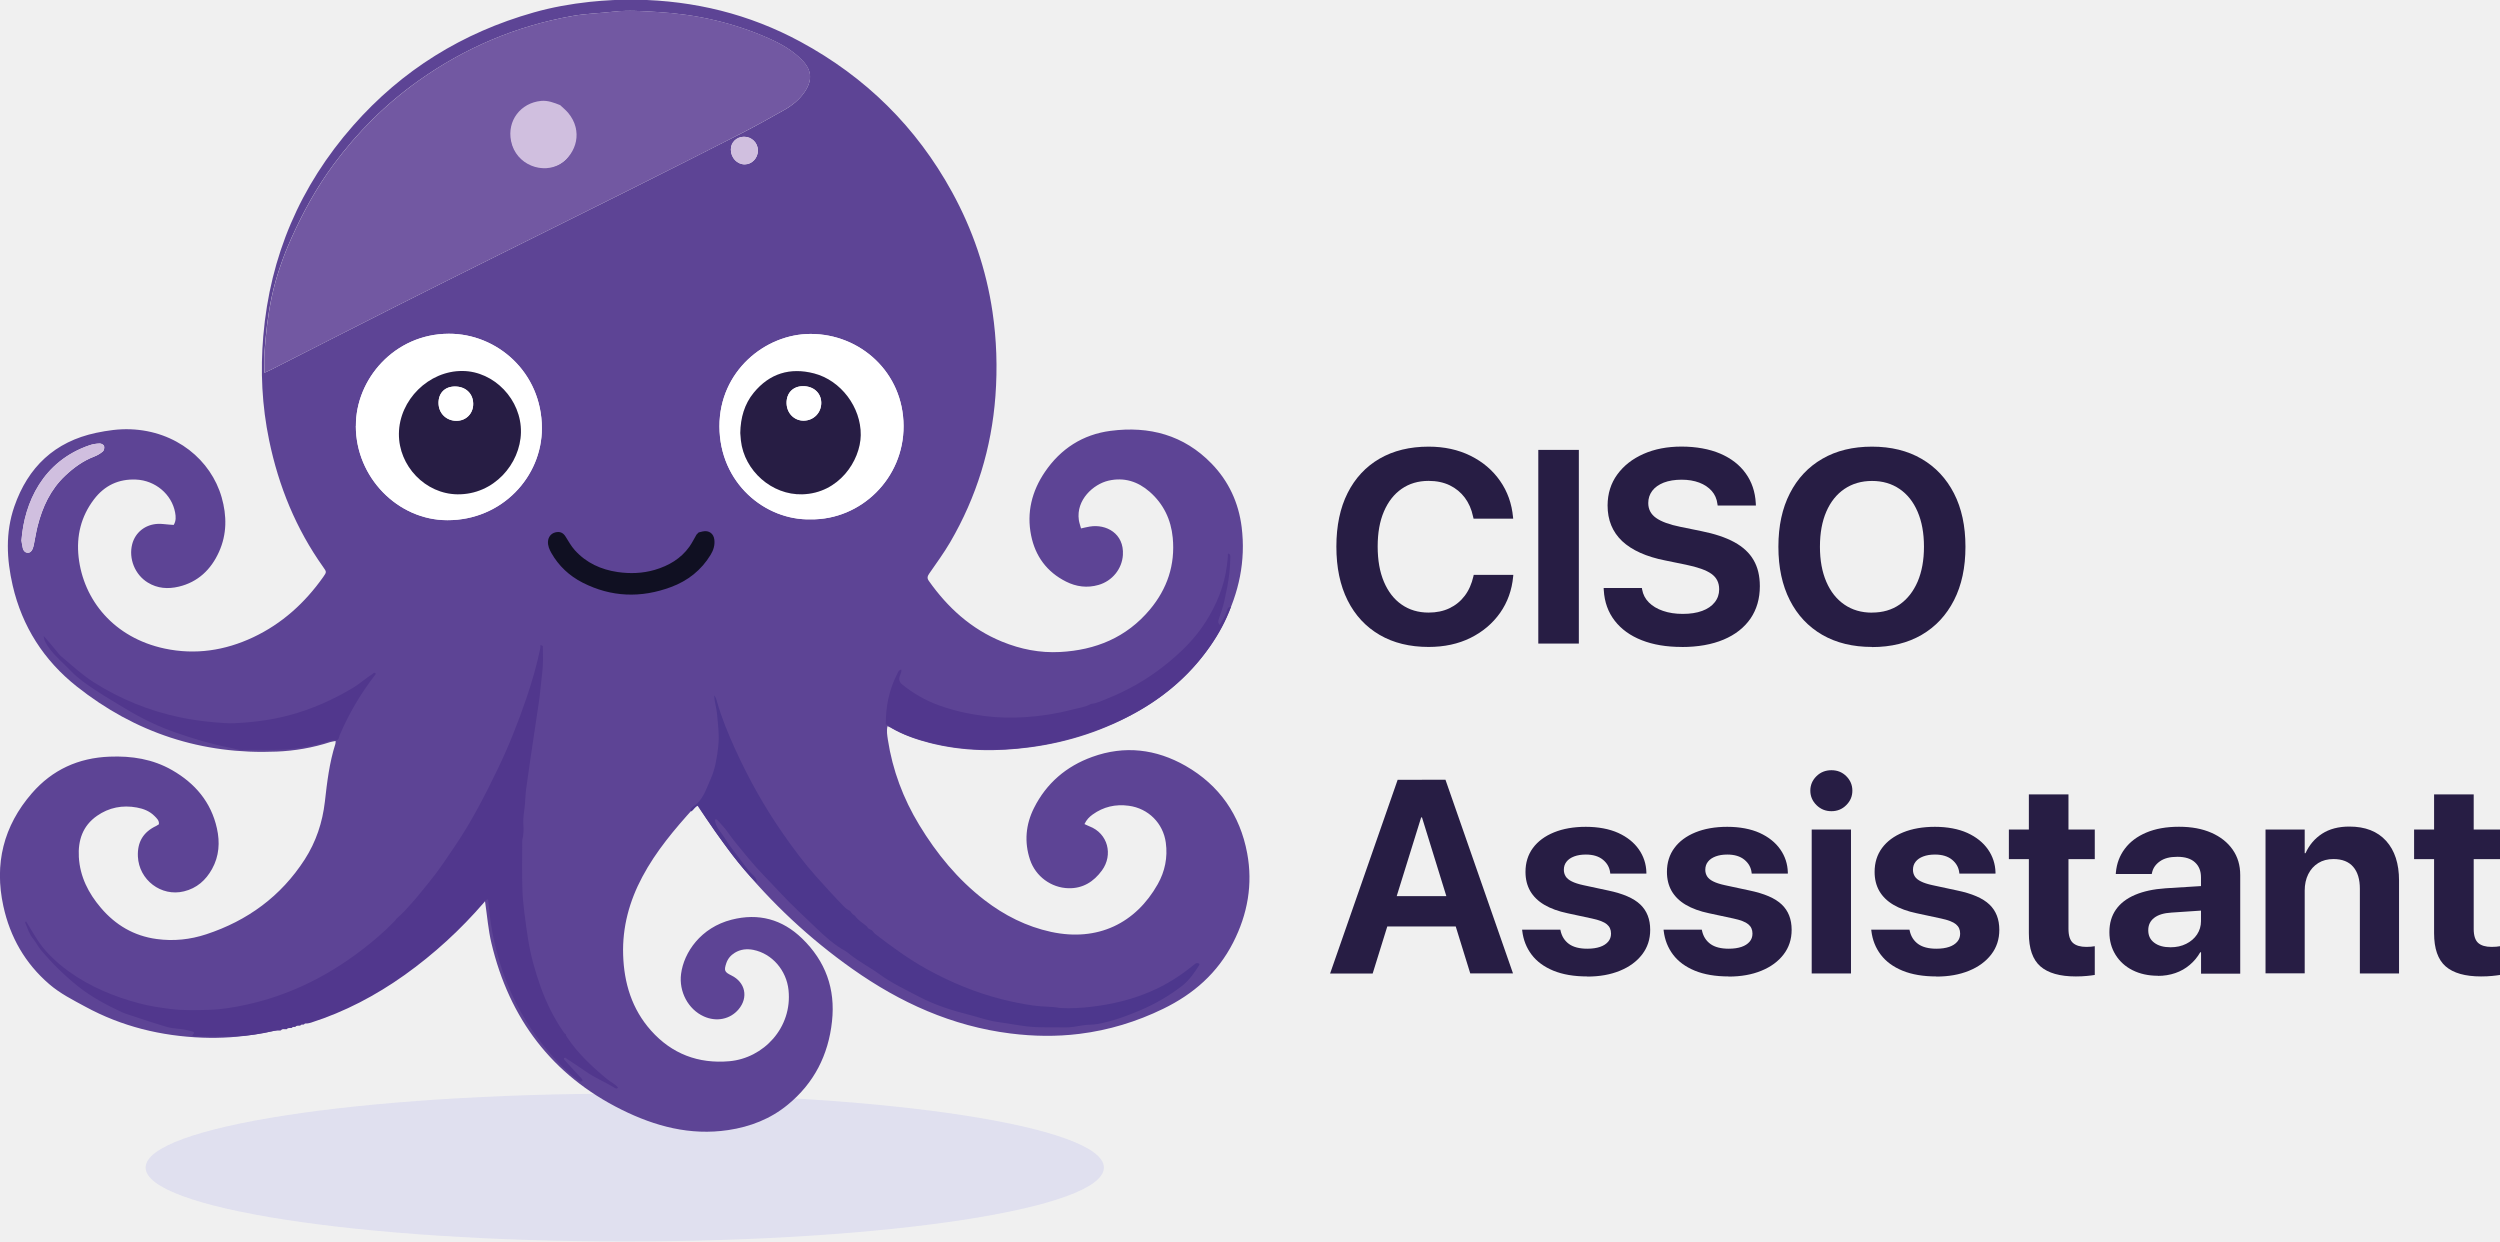
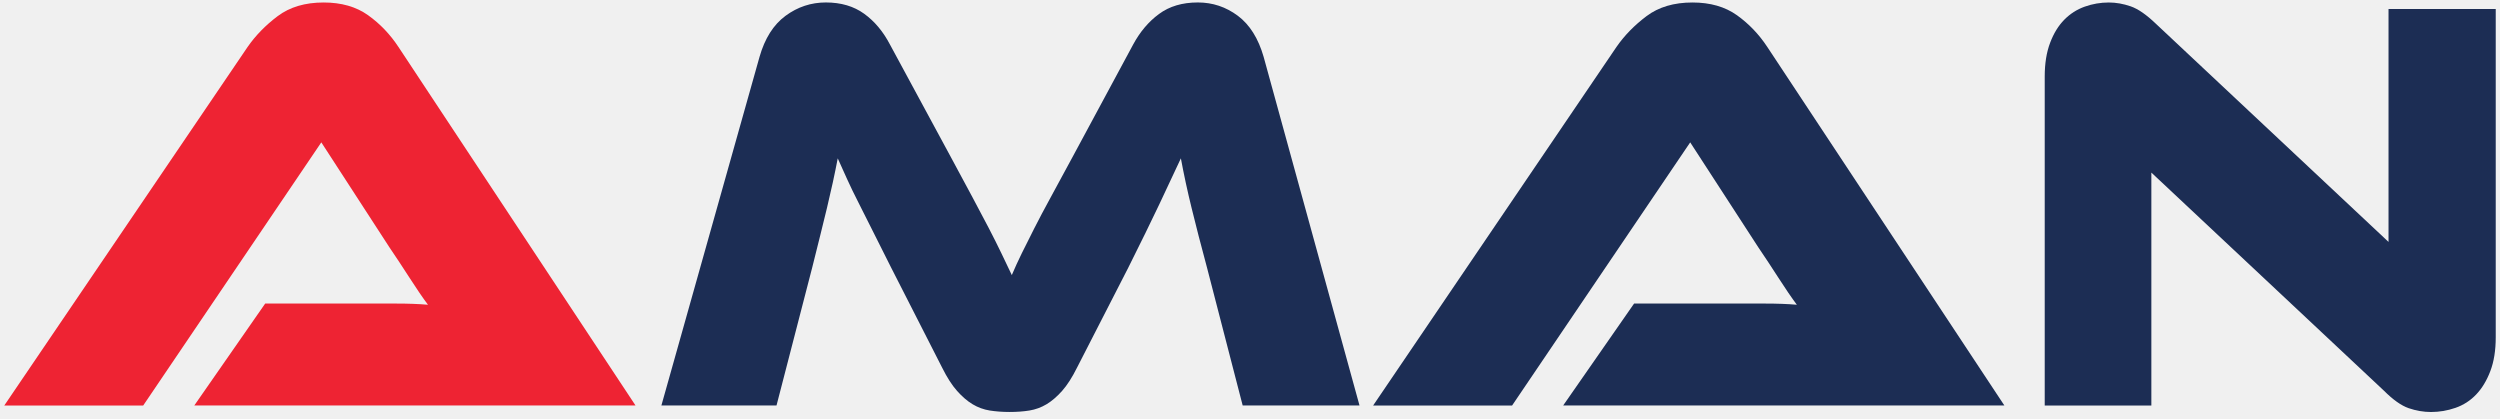
- <svg xmlns="http://www.w3.org/2000/svg" id="Calque_1" viewBox="0 0 400.15 198.71">
-   <defs>
-     <style>.cls-1{fill:#5d4495;}.cls-1,.cls-2,.cls-3,.cls-4,.cls-5,.cls-6,.cls-7,.cls-8,.cls-9{stroke-width:0px;}.cls-2{fill:#4d378d;}.cls-3{fill:#271d44;}.cls-4{fill:#51378d;}.cls-5{fill:#7258a2;}.cls-6{fill:#101022;}.cls-7{fill:#d0bfdf;}.cls-8{fill:#e0e0ef;}.cls-9{fill:#fff;}</style>
-   </defs>
-   <ellipse class="cls-8" cx="100" cy="186.88" rx="76.69" ry="11.83" />
-   <path class="cls-1" d="M77.54,143.78c-.55.17-.77.59-1.06.91-4.4,5.02-9.37,9.38-14.99,12.99-6.2,3.98-12.94,6.58-20.2,7.81-2.94.5-5.91.72-8.89.6-6.62-.26-12.91-1.78-18.76-4.97-1.99-1.08-4.01-2.09-5.75-3.59-3.87-3.33-6.27-7.54-7.35-12.48-1.48-6.77.01-12.84,4.57-18.09,3.27-3.76,7.45-5.66,12.44-5.85,3.53-.14,6.9.38,10,2.16,3.68,2.11,6.24,5.12,7.17,9.32.5,2.23.36,4.45-.78,6.5-1,1.8-2.44,3.08-4.49,3.58-3.65.9-7.21-1.83-7.38-5.58-.1-2.31.86-3.91,2.93-4.89.14-.07.27-.16.43-.26.08-.61-.34-.96-.69-1.32-.78-.79-1.78-1.18-2.84-1.37-2.29-.42-4.45-.01-6.37,1.33-2.3,1.6-3.06,3.93-2.91,6.6.18,3.13,1.53,5.79,3.53,8.13,2.35,2.76,5.29,4.5,8.93,4.99,2.71.37,5.36.09,7.94-.76,6.61-2.18,11.95-6.08,15.75-11.97,1.81-2.81,2.85-5.93,3.23-9.26.35-3.12.72-6.23,1.68-9.24.04-.11.02-.24.04-.47-.33.07-.61.1-.87.18-2.78.9-5.64,1.4-8.56,1.52-11.97.51-22.65-3.01-32-10.42-5.25-4.16-8.74-9.58-10.26-16.16-.97-4.22-1.18-8.47.26-12.64,2.19-6.32,6.46-10.39,13.1-11.8,1.81-.38,3.63-.64,5.48-.57,7.32.27,12.9,4.92,14.61,10.9.84,2.94.85,5.9-.43,8.73-1.27,2.82-3.36,4.83-6.44,5.56-1.71.41-3.41.3-4.96-.66-2.05-1.25-3.09-3.83-2.49-6.14.49-1.88,2.09-3.16,4.11-3.25.58-.03,1.16.07,1.73.11.25.02.51.04.8.06.4-.65.35-1.32.23-1.99-.54-2.92-3.18-5.14-6.26-5.27-2.79-.12-5.04.95-6.73,3.17-2.08,2.74-2.83,5.85-2.46,9.23.77,6.89,5.65,12.92,13.78,14.65,4.91,1.04,9.65.32,14.17-1.81,4.62-2.18,8.27-5.5,11.2-9.64.57-.81.55-.82,0-1.6-4.36-6.13-7.13-12.94-8.65-20.28-1.15-5.52-1.42-11.1-.94-16.7,1.09-12.79,5.9-24.02,14.37-33.66,7.84-8.92,17.52-14.9,28.93-18.13,2.92-.83,5.9-1.36,8.93-1.69,2.48-.26,4.96-.39,7.45-.35,9.3.15,18.09,2.29,26.3,6.73,10.44,5.65,18.55,13.64,24.26,24.05,3.3,6.01,5.48,12.41,6.48,19.19.66,4.46.8,8.95.47,13.45-.62,8.36-3.02,16.17-7.24,23.41-1.01,1.73-2.2,3.35-3.34,5-.28.41-.42.72-.08,1.2,3.03,4.29,6.78,7.7,11.71,9.72,2.98,1.22,6.07,1.83,9.28,1.66,5.7-.3,10.64-2.32,14.38-6.78,2.79-3.33,4.08-7.17,3.67-11.51-.28-2.92-1.48-5.42-3.7-7.36-1.88-1.64-4.07-2.35-6.57-1.78-2.45.56-5.23,3.1-4.76,6.31.06.43.22.85.35,1.34.54-.12.97-.23,1.41-.3,2.59-.43,5.51,1.09,5.29,4.56-.14,2.19-1.67,4.15-3.92,4.79-1.78.51-3.53.29-5.18-.54-3.07-1.54-4.92-4.07-5.59-7.39-.74-3.67.12-7.08,2.2-10.15,2.53-3.73,6.07-6.01,10.53-6.59,6.17-.8,11.71.66,16.15,5.24,2.74,2.82,4.33,6.25,4.82,10.17.67,5.4-.43,10.5-2.85,15.31-3.08,6.14-7.77,10.77-13.7,14.16-5.37,3.06-11.15,4.95-17.27,5.77-5.43.73-10.84.67-16.18-.71-2.17-.56-4.26-1.31-6.2-2.44-.13-.08-.28-.13-.49-.23-.17.77-.04,1.47.06,2.15.75,4.89,2.46,9.44,5.02,13.66,2.79,4.6,6.16,8.72,10.44,12.02,3.19,2.46,6.72,4.24,10.67,5.1,7.49,1.61,13.55-1.4,17.07-7.64,1.15-2.04,1.61-4.28,1.29-6.64-.42-3.11-2.79-5.49-5.93-5.91-2.12-.29-4.05.16-5.78,1.4-.53.38-.98.83-1.31,1.53.29.13.53.26.79.36,2.97,1.13,3.83,4.56,2.01,7.06-1.32,1.81-3.06,2.9-5.34,2.85-2.79-.06-5.28-1.9-6.17-4.55-.95-2.83-.7-5.64.63-8.29,1.99-3.97,5.17-6.68,9.32-8.18,5.19-1.88,10.22-1.26,14.94,1.43,5.42,3.1,8.72,7.87,9.86,13.97.93,4.97.08,9.77-2.24,14.31-2.49,4.88-6.33,8.24-11.2,10.61-4.26,2.07-8.72,3.43-13.4,4.01-3.67.46-7.36.4-11.03-.06-9.37-1.17-17.67-4.93-25.31-10.33-6.87-4.85-12.94-10.54-18.26-17.03-2.19-2.67-4.06-5.6-6.07-8.41-.16-.23-.31-.47-.5-.75-.21.15-.39.23-.51.37-3.11,3.43-6.1,6.96-8.29,11.08-2.08,3.9-3.21,8.05-3.07,12.48.14,4.52,1.4,8.69,4.47,12.13,3.33,3.73,7.57,5.33,12.52,4.9,5.46-.48,10.12-5.35,9.48-11.4-.33-3.15-2.62-5.81-5.61-6.42-1.05-.21-2.06-.11-2.99.46-.66.4-1.13.97-1.37,1.7-.38,1.15-.27,1.39.83,1.93,2.23,1.09,2.75,3.52,1.15,5.42-1.34,1.6-3.54,2.05-5.56,1.14-2.53-1.14-4.01-3.99-3.65-6.79.44-3.46,3.17-7.45,8.11-8.7,4.29-1.09,8.08-.07,11.26,3.01,3.75,3.63,5.36,8.06,4.79,13.27-.58,5.4-2.88,9.9-7.09,13.35-2.76,2.27-5.99,3.52-9.52,4.05-6.07.91-11.7-.6-17.06-3.26-11.17-5.55-17.97-14.6-20.84-26.65-.51-2.13-.68-4.34-1-6.51-.03-.21-.07-.42-.11-.69ZM42.33,59.66c.45-.21.77-.34,1.08-.5,6.58-3.34,13.14-6.7,19.73-10.02,5.52-2.78,11.05-5.54,16.58-8.29,6.98-3.48,13.97-6.93,20.94-10.42,5.99-3,11.97-6.01,17.93-9.05,2.33-1.19,4.62-2.47,6.9-3.76,1.33-.75,2.52-1.71,3.37-3.02,1.21-1.85,1.04-3.41-.5-4.99-1.54-1.58-3.43-2.63-5.42-3.51-5.63-2.48-11.54-3.81-17.66-4.17-2.35-.14-4.71-.33-7.07-.06-2.21.26-4.46.3-6.65.7-8.95,1.61-17.14,5.07-24.57,10.35-5.27,3.74-9.78,8.24-13.62,13.44-2.71,3.66-4.88,7.63-6.74,11.77-1.35,3.01-2.44,6.13-3.14,9.37-.64,2.95-.95,5.94-1.17,8.94-.07,1.02-.01,2.04-.01,3.23ZM56.96,68.19c0,8.17,6.68,15.06,14.64,15.07,8.74.02,15.16-6.95,15.14-14.75-.03-8.97-7.22-15.12-14.89-15.09-8.71.02-14.93,7.29-14.88,14.77ZM129.74,83.13c8.08.1,14.93-6.57,14.89-14.95-.03-8.56-6.92-14.72-14.86-14.73-7.28-.01-14.63,5.97-14.61,14.8.02,9.07,7.3,15.04,14.59,14.88ZM3.43,86.48c.05.28.11.79.23,1.29.09.36.32.66.72.7.46.05.71-.27.86-.65.1-.24.15-.49.2-.75.2-.95.34-1.91.58-2.85.78-3.06,2.06-5.85,4.4-8.06,1.38-1.3,2.88-2.4,4.66-3.08.5-.19.99-.48,1.4-.83.18-.16.26-.61.18-.86-.06-.2-.45-.41-.68-.4-.54.02-1.1.09-1.61.27-7.52,2.56-10.47,9.19-10.93,15.23ZM119.08,21.89c-1.2.01-2.12.91-2.1,2.07.02,1.31,1.01,2.35,2.22,2.35,1.15,0,2.12-1.01,2.11-2.22,0-1.23-1-2.21-2.23-2.2Z" />
-   <path class="cls-5" d="M42.33,59.66c0-1.18-.06-2.21.01-3.23.22-3,.53-5.99,1.17-8.94.7-3.24,1.78-6.35,3.14-9.37,1.86-4.14,4.03-8.11,6.74-11.77,3.84-5.19,8.35-9.69,13.62-13.44,7.42-5.28,15.61-8.74,24.57-10.35,2.19-.39,4.43-.44,6.65-.7,2.36-.27,4.72-.08,7.07.06,6.12.36,12.03,1.69,17.66,4.17,1.99.88,3.88,1.93,5.42,3.51,1.54,1.58,1.7,3.14.5,4.99-.85,1.3-2.03,2.26-3.37,3.02-2.28,1.29-4.57,2.56-6.9,3.76-5.96,3.05-11.94,6.06-17.93,9.05-6.97,3.49-13.96,6.94-20.94,10.42-5.53,2.76-11.06,5.51-16.58,8.29-6.58,3.32-13.15,6.68-19.73,10.02-.31.16-.62.29-1.08.5ZM89.41,17.21l.03.03c-.23-.17-.43-.41-.68-.51-1.51-.57-3.87-.44-5.34,1.02-1.65,1.64-2.11,4.43-.94,6.35,1.3,2.14,3.49,3.07,6,2.53,1.95-.42,2.89-1.86,3.44-3.59.64-2.03-.02-3.75-1.44-5.22-.27-.28-.71-.41-1.07-.61Z" />
-   <path class="cls-9" d="M56.96,68.19c-.05-7.48,6.17-14.75,14.88-14.77,7.67-.02,14.86,6.13,14.89,15.09.02,7.8-6.4,14.77-15.14,14.75-7.96-.01-14.65-6.9-14.64-15.07ZM63.85,69.42c-.05,5.18,4.25,9.63,9.37,9.7,5.83.07,10.06-4.88,10.16-9.91.1-5.22-4.28-9.78-9.36-9.83-5.38-.05-10.11,4.63-10.17,10.04Z" />
-   <path class="cls-9" d="M129.74,83.13c-7.29.16-14.57-5.81-14.59-14.88-.02-8.83,7.34-14.82,14.61-14.8,7.95.02,14.83,6.17,14.86,14.73.03,8.38-6.81,15.05-14.89,14.95ZM118.49,69.31c.03.37.05.79.1,1.21.55,4.84,4.96,8.73,9.81,8.6,5.87-.16,9.31-5.37,9.37-9.47.06-4.44-3.16-8.75-7.47-9.88-3.85-1-7.12.01-9.65,3.08-1.51,1.83-2.12,4.04-2.16,6.46Z" />
-   <path class="cls-7" d="M3.43,86.48c.46-6.04,3.41-12.67,10.93-15.23.51-.17,1.07-.25,1.61-.27.23,0,.62.21.68.4.08.25,0,.7-.18.86-.41.35-.9.64-1.4.83-1.79.69-3.29,1.78-4.66,3.08-2.34,2.21-3.62,5-4.4,8.06-.24.94-.38,1.9-.58,2.85-.05.25-.11.51-.2.75-.15.38-.4.69-.86.65-.4-.04-.63-.34-.72-.7-.12-.5-.18-1.01-.23-1.29Z" />
-   <path class="cls-7" d="M119.08,21.89c1.24-.01,2.23.97,2.23,2.2,0,1.2-.96,2.22-2.11,2.22-1.22,0-2.2-1.04-2.22-2.35-.02-1.16.9-2.06,2.1-2.07Z" />
-   <path class="cls-3" d="M63.85,69.42c.05-5.41,4.78-10.08,10.17-10.04,5.08.04,9.46,4.6,9.36,9.83-.1,5.03-4.32,9.98-10.16,9.91-5.12-.06-9.42-4.52-9.37-9.7ZM75.74,64.62c-.02-1.65-1.24-2.78-2.97-2.75-1.58.02-2.59,1.06-2.58,2.64.01,1.64,1.25,2.86,2.9,2.85,1.53-.01,2.67-1.19,2.65-2.73Z" />
-   <path class="cls-3" d="M118.49,69.31c.04-2.41.65-4.62,2.16-6.46,2.53-3.07,5.8-4.08,9.65-3.08,4.31,1.12,7.53,5.43,7.47,9.88-.06,4.1-3.5,9.32-9.37,9.47-4.85.13-9.26-3.76-9.81-8.6-.05-.42-.07-.84-.1-1.21ZM128.5,61.81c-1.59.02-2.64,1.12-2.6,2.74.04,1.59,1.23,2.8,2.75,2.78,1.59-.02,2.81-1.27,2.8-2.86-.01-1.57-1.24-2.68-2.95-2.66Z" />
-   <path class="cls-7" d="M89.64,16.81c.43.41.91.79,1.29,1.24,2.43,2.91,1.34,6.54-1.24,8.17-2.7,1.7-7.09.28-7.89-3.65-.66-3.24,1.52-6.1,4.81-6.42,1.09-.1,2.08.29,3.06.68,0,0-.03-.03-.03-.03Z" />
-   <path class="cls-9" d="M75.74,64.62c.02,1.55-1.12,2.72-2.65,2.73-1.65.02-2.89-1.2-2.9-2.85-.01-1.58,1.01-2.62,2.58-2.64,1.73-.03,2.95,1.11,2.97,2.75Z" />
-   <path class="cls-9" d="M128.5,61.81c1.71-.02,2.94,1.09,2.95,2.66.01,1.59-1.21,2.84-2.8,2.86-1.52.02-2.72-1.19-2.75-2.78-.04-1.62,1.01-2.72,2.6-2.74Z" />
-   <path class="cls-6" d="M111.45,85.61c.06-.07.12-.13.19-.2.06-.06.13-.13.19-.19.22-.05.44-.11.66-.16.97-.21,1.74.33,1.85,1.33.1.87-.14,1.66-.59,2.4-1.5,2.48-3.67,4.18-6.34,5.17-4.8,1.79-9.57,1.64-14.17-.71-2.11-1.08-3.81-2.66-4.99-4.74-.32-.57-.58-1.16-.54-1.83.04-.73.49-1.3,1.19-1.47.7-.17,1.23.03,1.64.7.46.74.88,1.5,1.47,2.16,1.84,2.04,4.2,3.1,6.85,3.49,1.99.29,4,.22,5.95-.35,2.22-.66,4.16-1.78,5.53-3.7.42-.59.74-1.25,1.11-1.88Z" />
-   <path class="cls-4" d="M4.17,147.48c.52.85,1.04,1.7,1.56,2.55.64,1.05,1.41,2.02,2.26,2.88.92.93,1.93,1.79,3.01,2.57,3.43,2.47,7.26,4.05,11.31,5.12,1.64.44,3.33.69,5.02.9,2.07.26,4.13.19,6.19.13,1.98-.06,3.96-.39,5.91-.82,3.13-.68,6.14-1.7,9.05-3.03,3.45-1.58,6.63-3.57,9.63-5.88,1.66-1.28,3.25-2.64,4.72-4.14.2-.21.44-.38.57-.66.97-.81,1.79-1.75,2.63-2.69.94-1.06,1.8-2.18,2.7-3.27,1.5-1.82,2.78-3.78,4.1-5.73,2.67-3.94,4.83-8.16,6.89-12.43,1.76-3.66,3.25-7.44,4.56-11.29.88-2.59,1.64-5.21,2.19-7.89.04-.19.03-.39.04-.58.13.06.25.13.38.19,0,1.07.05,2.13-.01,3.2-.06,1.05-.23,2.1-.32,3.15-.1,1.18-.26,2.36-.44,3.53-.23,1.49-.45,2.98-.67,4.47-.23,1.55-.46,3.1-.69,4.66-.19,1.3-.37,2.6-.55,3.9-.1.76-.11,1.54-.18,2.3-.09,1.12-.34,2.23-.26,3.36.06.83.04,1.67-.18,2.49,0,2.68-.07,5.37.03,8.05.04,1.18.17,2.37.31,3.55.18,1.43.37,2.86.6,4.29.42,2.62,1.13,5.16,2.02,7.64.91,2.52,2.09,4.93,3.62,7.14.11.16.21.32.4.4,0,.2.11.36.22.52,1.74,2.6,4,4.69,6.39,6.67.57.47,1.27.76,1.74,1.35-.25.32-.48.06-.67-.05-1.5-.88-3.11-1.56-4.54-2.56-.97-.68-1.97-1.33-2.96-1.98-.15-.1-.28-.31-.5-.08.03.08.04.19.1.25.78.86,1.56,1.71,2.35,2.56.15.17.34.31.46.5.21.33-.07.37-.3.42-1.54-1.08-2.89-2.39-4.15-3.77-5.57-6.1-8.83-13.3-10.12-21.42-.21-1.31-.3-2.63-.46-3.98-.37-.04-.48.28-.65.47-3.78,4.38-8.01,8.26-12.72,11.62-4.61,3.28-9.57,5.89-14.97,7.62-.18.06-.37.09-.56.13-.22,0-.45-.05-.59.18,0,0-.02,0-.02,0-.21,0-.43-.04-.57.18,0,0-.04,0-.04,0-.26.03-.55-.08-.74.2,0,0-.01,0-.01,0-.21,0-.43-.04-.58.17,0,0-.04,0-.04,0-.25.03-.54-.07-.73.19,0,0-.04,0-.04,0-.31.05-.68-.13-.93.21,0,0,0,0,0,0-.42,0-.83,0-1.25.1-1.94.45-3.92.75-5.91.84-2.03.09-4.08.02-6.11.02-.31,0-.66.11-.91-.19.17-.22.61-.46-.05-.63-.22-.05-.44-.1-.65-.16-1.09-.31-2.25-.23-3.32-.54-1.98-.58-3.93-1.24-5.88-1.88-.46-.15-.93-.29-1.36-.49-2.48-1.16-4.89-2.44-7.05-4.17-2.18-1.74-4.14-3.69-5.93-5.82-.45-.54-.76-1.2-1.21-1.75-.64-.77-.9-1.7-1.28-2.59-.02-.05.09-.15.13-.23Z" />
-   <path class="cls-4" d="M174.6,112.67c.95-.08,1.79-.52,2.65-.86,3.31-1.33,6.4-3.09,9.18-5.31,2.55-2.03,4.9-4.31,6.64-7.1,1.7-2.73,2.91-5.66,3.31-8.89.08-.64.16-1.27.16-1.92.34.04.39.27.39.56-.01.87-.07,1.73-.16,2.59-.16,1.54-.5,3.03-.82,4.53-.2.94-.56,1.84-.85,2.76-.1.32-.23.65.14.99.41-.75.88-1.4,1.11-2.19.1-.34.18-.71.67-.68-.8,2.24-1.93,4.3-3.29,6.24-3.96,5.62-9.2,9.65-15.47,12.39-5.41,2.36-11.05,3.75-16.96,4.12-4.69.29-9.3-.09-13.82-1.41-1.86-.55-3.67-1.25-5.31-2.33-.08-.16-.23-.18-.39-.19-.02-2.81.51-5.51,1.79-8.03.15-.3.24-.68.7-.77.06.4-.14.71-.25,1.03-.21.57-.05,1,.4,1.37,1.75,1.4,3.66,2.52,5.77,3.29,2.37.87,4.81,1.41,7.31,1.74,2.21.29,4.45.32,6.67.18,2.5-.16,4.98-.55,7.41-1.19,1.02-.27,2.08-.38,3.02-.91Z" />
-   <path class="cls-4" d="M53.79,118.5c-.42-.04-.83.04-1.23.17-1.96.64-3.97.99-6.03,1.21-2.58.28-5.16.08-7.73.16-.71.02-1.39-.25-2.08-.38-2.88-.54-5.68-1.41-8.44-2.35-2.84-.97-5.54-2.28-8.12-3.83-1.63-.98-3.26-1.94-4.85-2.99-1.39-.92-2.79-1.86-3.95-3.08-1.18-1.24-2.52-2.32-3.52-3.72-.41-.58-.81-1.17-.85-1.91.71.83,1.43,1.65,2.11,2.5.22.28.44.57.71.79,1.7,1.43,3.33,2.94,5.21,4.14,4.27,2.71,8.87,4.57,13.81,5.61,1.8.38,3.6.62,5.43.79,1.13.1,2.25.19,3.38.14,2.93-.14,5.82-.51,8.66-1.27,3.62-.96,6.98-2.47,10.19-4.38,1.09-.65,2.01-1.51,3.07-2.18.15-.1.27-.3.5-.22.16.17.02.29-.08.41-2.28,2.95-4.15,6.14-5.62,9.58-.12.29-.08.75-.57.81Z" />
-   <path class="cls-2" d="M169.7,161.34c1.71.09,3.42,0,5.11-.21,3.23-.39,6.36-1.14,9.38-2.44,2.51-1.08,4.77-2.51,6.87-4.24.18-.15.34-.3.59-.3.2.04.44.09.28.35-.77,1.23-1.59,2.42-2.77,3.33-2.03,1.57-4.24,2.84-6.59,3.85-2.21.95-4.48,1.77-6.88,2.22-.81.15-1.61.08-2.4.22-.98.17-1.96.36-2.96.33-1.96-.06-3.93.07-5.9-.16-1.63-.19-3.23-.51-4.85-.73-1.43-.2-2.8-.7-4.2-1.06-2.88-.73-5.72-1.61-8.35-3-2.1-1.11-4.26-2.11-6.21-3.53-1.53-1.12-3.24-1.98-4.73-3.17-.25-.2-.5-.42-.77-.57-1.77-.97-3.26-2.33-4.69-3.7-2-1.92-4.05-3.79-5.93-5.83-1.63-1.77-3.37-3.45-4.9-5.32-1.13-1.4-2.33-2.74-3.36-4.23-.45-.66-1.03-1.23-1.56-1.84-.1-.12-.23-.24-.47-.1.09.59.32,1.15.68,1.63.86,1.16,1.58,2.42,2.49,3.55,1.01,1.25,1.83,2.64,3.02,3.74.34.32.56.71.53,1.2-1.43-1.36-2.66-2.89-3.86-4.45-1.96-2.56-3.86-5.16-5.52-7.93-.53.16-.7.7-1.12.93-.12-.08-.18-.21-.1-.33.11-.16.23-.33.39-.43,1.6-1.01,2.07-2.76,2.78-4.32.77-1.67,1.05-3.48,1.26-5.32.2-1.76-.04-3.45-.19-5.18-.08-.96-.4-1.88-.47-3.01.33.4.38.73.47,1.04.74,2.58,1.75,5.05,2.86,7.49,2.18,4.8,4.74,9.39,7.76,13.71,1.62,2.32,3.31,4.6,5.2,6.71,1.44,1.61,2.89,3.21,4.4,4.76.32.33.65.63,1.08.8,0,0,0,0,0,0,.19.33.45.59.78.78.49.76,1.3,1.16,1.94,1.74.08.18.2.31.39.39.13.07.26.13.39.2.17.19.31.42.51.58,2.65,2.04,5.36,4.02,8.29,5.64,3.76,2.08,7.72,3.72,11.89,4.79,1.68.43,3.38.77,5.09,1.02,1.43.21,2.88.14,4.31.39Z" />
-   <path class="cls-3" d="M228.67,103.55c-3.02,0-5.64-.64-7.85-1.93s-3.92-3.13-5.12-5.52c-1.2-2.39-1.8-5.26-1.8-8.59v-.02c0-3.34.6-6.2,1.8-8.58s2.91-4.22,5.12-5.5c2.21-1.28,4.83-1.92,7.85-1.92,2.51,0,4.74.49,6.7,1.46,1.96.97,3.54,2.31,4.73,4.02,1.19,1.7,1.88,3.65,2.08,5.84l.02.21h-6.34l-.09-.37c-.24-1.15-.68-2.14-1.31-2.99-.63-.84-1.43-1.5-2.41-1.98-.97-.47-2.11-.71-3.39-.71-1.66,0-3.1.43-4.32,1.28-1.22.85-2.16,2.06-2.83,3.62-.67,1.56-1,3.42-1,5.59v.02c0,2.18.33,4.06,1,5.64.67,1.58,1.61,2.8,2.84,3.65,1.22.85,2.66,1.28,4.31,1.28,1.25,0,2.36-.23,3.33-.69.97-.46,1.79-1.12,2.45-1.99.66-.87,1.12-1.92,1.4-3.15l.04-.21h6.34l-.02.24c-.2,2.19-.9,4.14-2.09,5.84-1.2,1.7-2.78,3.04-4.74,4.01-1.96.97-4.2,1.45-6.7,1.45Z" />
-   <path class="cls-3" d="M246.22,103.01v-31h6.49v31h-6.49Z" />
-   <path class="cls-3" d="M269.18,103.55c-2.45,0-4.59-.36-6.41-1.08-1.83-.72-3.27-1.76-4.32-3.12s-1.64-2.98-1.75-4.89l-.02-.34h6.12l.04.24c.14.8.5,1.49,1.08,2.07s1.33,1.03,2.27,1.35c.93.32,1.98.48,3.16.48s2.24-.16,3.1-.48c.87-.32,1.54-.78,2.01-1.38.47-.59.71-1.29.71-2.07v-.02c0-1.05-.41-1.87-1.24-2.46-.82-.59-2.2-1.08-4.11-1.47l-3.27-.67c-3.05-.6-5.35-1.64-6.91-3.1-1.55-1.47-2.33-3.37-2.33-5.7v-.02c.01-1.89.53-3.54,1.55-4.94,1.02-1.4,2.41-2.5,4.19-3.29,1.78-.79,3.81-1.18,6.1-1.18s4.46.38,6.2,1.13,3.1,1.8,4.07,3.16c.97,1.35,1.51,2.94,1.61,4.76l.02.39h-6.12l-.04-.26c-.1-.82-.41-1.51-.91-2.08-.51-.57-1.17-1.02-1.99-1.33-.82-.31-1.76-.47-2.84-.47s-2.06.16-2.86.47c-.8.32-1.42.76-1.84,1.32-.42.57-.63,1.21-.63,1.94v.02c0,.99.42,1.78,1.25,2.37.83.59,2.13,1.07,3.91,1.43l3.29.67c2.16.43,3.94,1.02,5.33,1.78,1.39.76,2.42,1.72,3.08,2.87.67,1.15,1,2.54,1,4.16v.02c0,1.99-.5,3.71-1.49,5.17-1,1.45-2.43,2.58-4.3,3.37s-4.11,1.19-6.71,1.19Z" />
-   <path class="cls-3" d="M299.63,103.55c-3.07,0-5.72-.65-7.96-1.94-2.24-1.3-3.97-3.14-5.19-5.54-1.22-2.4-1.83-5.25-1.83-8.54v-.04c0-3.29.61-6.14,1.84-8.53,1.22-2.39,2.96-4.24,5.2-5.53,2.24-1.3,4.89-1.94,7.94-1.94s5.71.65,7.95,1.96c2.23,1.3,3.96,3.15,5.18,5.53,1.22,2.38,1.83,5.22,1.83,8.52v.04c0,3.29-.61,6.14-1.83,8.53-1.22,2.39-2.94,4.24-5.17,5.54-2.23,1.3-4.88,1.96-7.96,1.96ZM299.63,98.05c1.72,0,3.2-.43,4.44-1.3,1.24-.87,2.19-2.09,2.87-3.66.67-1.58,1.01-3.43,1.01-5.56v-.04c0-2.15-.34-4.01-1.02-5.59-.68-1.58-1.64-2.79-2.89-3.64-1.25-.85-2.71-1.28-4.4-1.28s-3.16.43-4.42,1.28c-1.25.85-2.22,2.06-2.9,3.63-.68,1.57-1.02,3.43-1.02,5.6v.04c0,2.15.34,4.01,1.02,5.59.68,1.58,1.64,2.79,2.89,3.65s2.72,1.29,4.43,1.29Z" />
-   <path class="cls-3" d="M212.9,155.81l10.81-31h5.74v6.02h-1.98l-7.76,24.99h-6.81ZM218.72,148.29l1.59-4.86h14.46l1.59,4.86h-17.64ZM235.33,155.81l-7.73-24.99v-6.02h3.76l10.81,31h-6.83Z" />
-   <path class="cls-3" d="M254.06,156.29c-2.12,0-3.93-.31-5.42-.92-1.5-.62-2.66-1.47-3.49-2.57-.83-1.1-1.33-2.37-1.5-3.81l-.02-.19h6.12l.04.19c.2.9.65,1.6,1.35,2.11.7.5,1.68.75,2.92.75.8,0,1.48-.1,2.04-.29s.99-.47,1.3-.83c.31-.36.46-.79.46-1.29v-.02c0-.62-.22-1.11-.67-1.48-.44-.37-1.23-.68-2.36-.92l-3.91-.84c-1.49-.31-2.74-.77-3.74-1.36-1-.59-1.75-1.33-2.26-2.21-.5-.88-.75-1.89-.75-3.04v-.02c0-1.47.4-2.75,1.19-3.82s1.92-1.91,3.37-2.5c1.45-.59,3.15-.89,5.1-.89s3.76.33,5.19.98c1.42.65,2.52,1.53,3.29,2.63.77,1.1,1.17,2.33,1.21,3.67v.21h-5.78l-.02-.17c-.1-.82-.48-1.5-1.15-2.05-.67-.55-1.58-.83-2.74-.83-.72,0-1.34.1-1.87.3-.53.2-.94.48-1.22.84-.29.36-.43.79-.43,1.29v.02c0,.39.1.73.29,1.04.19.31.52.58.98.81.46.23,1.07.43,1.85.6l3.91.84c2.42.5,4.16,1.25,5.21,2.26,1.05,1,1.58,2.35,1.58,4.04v.02c0,1.5-.43,2.81-1.29,3.93s-2.04,1.99-3.56,2.61c-1.51.62-3.25.93-5.23.93Z" />
-   <path class="cls-3" d="M276.7,156.29c-2.12,0-3.93-.31-5.42-.92-1.5-.62-2.66-1.47-3.49-2.57-.83-1.1-1.33-2.37-1.5-3.81l-.02-.19h6.12l.04.19c.2.9.65,1.6,1.35,2.11.7.5,1.68.75,2.92.75.8,0,1.48-.1,2.04-.29s.99-.47,1.3-.83c.31-.36.46-.79.46-1.29v-.02c0-.62-.22-1.11-.67-1.48-.44-.37-1.23-.68-2.36-.92l-3.91-.84c-1.49-.31-2.74-.77-3.74-1.36-1-.59-1.75-1.33-2.26-2.21-.5-.88-.75-1.89-.75-3.04v-.02c0-1.47.4-2.75,1.19-3.82s1.92-1.91,3.37-2.5c1.45-.59,3.15-.89,5.1-.89s3.76.33,5.19.98c1.42.65,2.52,1.53,3.29,2.63.77,1.1,1.17,2.33,1.21,3.67v.21h-5.78l-.02-.17c-.1-.82-.48-1.5-1.15-2.05-.67-.55-1.58-.83-2.74-.83-.72,0-1.34.1-1.87.3-.53.2-.94.48-1.22.84-.29.36-.43.79-.43,1.29v.02c0,.39.1.73.29,1.04.19.31.52.58.98.81.46.23,1.07.43,1.85.6l3.91.84c2.42.5,4.16,1.25,5.21,2.26,1.05,1,1.58,2.35,1.58,4.04v.02c0,1.5-.43,2.81-1.29,3.93s-2.04,1.99-3.56,2.61c-1.51.62-3.25.93-5.23.93Z" />
-   <path class="cls-3" d="M293.14,129.84c-.95,0-1.74-.33-2.4-.98-.65-.65-.98-1.42-.98-2.31s.33-1.67.98-2.31c.65-.64,1.45-.96,2.4-.96s1.74.32,2.38.96.97,1.41.97,2.31-.32,1.66-.97,2.31c-.64.65-1.44.98-2.38.98ZM289.98,155.81v-23.03h6.29v23.03h-6.29Z" />
-   <path class="cls-3" d="M309.94,156.29c-2.12,0-3.93-.31-5.42-.92-1.5-.62-2.66-1.47-3.49-2.57-.83-1.1-1.33-2.37-1.5-3.81l-.02-.19h6.12l.04.19c.2.9.65,1.6,1.35,2.11.7.5,1.68.75,2.92.75.8,0,1.48-.1,2.04-.29s.99-.47,1.3-.83c.31-.36.46-.79.46-1.29v-.02c0-.62-.22-1.11-.67-1.48-.44-.37-1.23-.68-2.36-.92l-3.91-.84c-1.49-.31-2.74-.77-3.74-1.36-1-.59-1.75-1.33-2.26-2.21-.5-.88-.75-1.89-.75-3.04v-.02c0-1.47.4-2.75,1.19-3.82s1.92-1.91,3.37-2.5c1.45-.59,3.15-.89,5.1-.89s3.76.33,5.19.98c1.42.65,2.52,1.53,3.29,2.63.77,1.1,1.17,2.33,1.21,3.67v.21h-5.78l-.02-.17c-.1-.82-.48-1.5-1.15-2.05-.67-.55-1.58-.83-2.74-.83-.72,0-1.34.1-1.87.3-.53.2-.94.48-1.22.84-.29.36-.43.79-.43,1.29v.02c0,.39.1.73.29,1.04.19.31.52.58.98.81.46.23,1.07.43,1.85.6l3.91.84c2.42.5,4.16,1.25,5.21,2.26,1.05,1,1.58,2.35,1.58,4.04v.02c0,1.5-.43,2.81-1.29,3.93s-2.04,1.99-3.56,2.61c-1.51.62-3.25.93-5.23.93Z" />
-   <path class="cls-3" d="M332.26,156.29c-2.55,0-4.44-.54-5.67-1.61-1.23-1.07-1.85-2.84-1.85-5.31v-11.86h-3.2v-4.73h3.2v-5.63h6.34v5.63h4.21v4.73h-4.21v11.17c0,1.07.24,1.82.72,2.25.48.42,1.19.63,2.14.63.29,0,.54-.01.75-.03s.42-.05.6-.08v4.6c-.34.06-.77.11-1.28.16-.51.05-1.09.08-1.75.08Z" />
-   <path class="cls-3" d="M345.39,156.18c-1.53,0-2.88-.3-4.05-.89-1.17-.59-2.08-1.42-2.73-2.47-.65-1.05-.98-2.25-.98-3.6v-.04c0-1.4.35-2.6,1.05-3.6.7-1,1.72-1.78,3.06-2.35,1.34-.57,2.96-.92,4.87-1.05l8.98-.56v3.91l-8.04.54c-1.2.07-2.12.35-2.75.84-.63.49-.95,1.14-.95,1.96v.04c0,.85.32,1.51.97,1.99.64.48,1.51.72,2.6.72.93,0,1.76-.18,2.5-.55.74-.37,1.32-.87,1.74-1.5.42-.64.63-1.35.63-2.14v-7c0-1.02-.32-1.82-.97-2.41-.64-.59-1.58-.88-2.81-.88s-2.11.24-2.79.72c-.69.48-1.11,1.09-1.27,1.84l-.04.19h-5.76l.02-.26c.13-1.42.6-2.68,1.43-3.78.82-1.1,1.97-1.97,3.44-2.59,1.47-.62,3.21-.93,5.23-.93s3.72.32,5.18.96c1.46.64,2.6,1.54,3.41,2.7.81,1.16,1.21,2.51,1.21,4.06v15.79h-6.27v-3.42h-.13c-.44.77-1,1.45-1.68,2.02-.67.57-1.44,1.01-2.31,1.31-.87.3-1.8.45-2.8.45Z" />
-   <path class="cls-3" d="M362.62,155.81v-23.03h6.27v3.78h.13c.6-1.32,1.49-2.36,2.66-3.12,1.17-.76,2.63-1.14,4.36-1.14,2.54,0,4.49.76,5.88,2.29,1.38,1.53,2.07,3.64,2.07,6.35v14.87h-6.27v-13.56c0-1.5-.35-2.67-1.06-3.5-.71-.83-1.77-1.25-3.17-1.25-.93,0-1.74.21-2.43.64s-1.22,1.02-1.6,1.78c-.38.76-.57,1.64-.57,2.64v13.23h-6.27Z" />
-   <path class="cls-3" d="M397.12,156.29c-2.55,0-4.44-.54-5.67-1.61-1.23-1.07-1.85-2.84-1.85-5.31v-11.86h-3.2v-4.73h3.2v-5.63h6.34v5.63h4.21v4.73h-4.21v11.17c0,1.07.24,1.82.72,2.25.48.42,1.19.63,2.14.63.29,0,.54-.01.75-.03s.42-.05.6-.08v4.6c-.34.06-.77.11-1.28.16-.51.05-1.09.08-1.75.08Z" />
+ <svg xmlns="http://www.w3.org/2000/svg" width="293" height="49" viewBox="0 0 293 49" fill="none">
+   <path d="M111.407 18.35C112.382 20.154 113.234 21.744 113.967 23.108C114.7 24.476 115.343 25.691 115.895 26.753C116.447 27.819 116.937 28.793 117.356 29.669C117.775 30.551 118.189 31.404 118.584 32.239C118.936 31.404 119.326 30.56 119.745 29.702C120.164 28.844 120.654 27.875 121.206 26.785C121.759 25.695 122.401 24.48 123.134 23.14C123.867 21.796 124.719 20.224 125.695 18.415L132.806 5.217C133.605 3.738 134.609 2.542 135.833 1.642C137.051 0.738 138.569 0.288 140.388 0.288C142.115 0.288 143.676 0.807 145.076 1.851C146.47 2.894 147.479 4.503 148.103 6.678L159.335 47.523H145.642L141.454 31.339C140.744 28.7 140.145 26.386 139.659 24.392C139.169 22.403 138.75 20.455 138.398 18.559C137.646 20.182 136.804 21.976 135.871 23.942C134.938 25.913 133.719 28.399 132.215 31.408L126.233 43.076C125.657 44.235 125.071 45.148 124.472 45.821C123.872 46.493 123.263 47.013 122.644 47.384C122.02 47.755 121.359 47.996 120.65 48.112C119.94 48.228 119.165 48.283 118.322 48.283C117.48 48.283 116.704 48.223 115.995 48.112C115.286 47.996 114.619 47.755 114 47.384C113.377 47.013 112.773 46.493 112.173 45.821C111.573 45.148 110.988 44.235 110.412 43.076L104.429 31.339C103.629 29.767 102.92 28.352 102.301 27.101C101.678 25.848 101.116 24.726 100.607 23.734C100.098 22.737 99.655 21.823 99.279 20.989C98.903 20.154 98.537 19.347 98.184 18.559C97.828 20.414 97.409 22.343 96.923 24.36C96.433 26.372 95.862 28.7 95.195 31.339L91.007 47.523H77.514L89.013 6.678C89.632 4.503 90.65 2.894 92.068 1.851C93.487 0.807 95.062 0.288 96.79 0.288C98.561 0.288 100.06 0.729 101.278 1.61C102.497 2.491 103.506 3.692 104.305 5.222L111.407 18.35Z" fill="#1C2D54" />
+   <path d="M183.204 47.522L191.515 35.577H202.68C204.008 35.577 205.393 35.577 206.836 35.577C208.273 35.577 209.529 35.623 210.591 35.716C209.967 34.881 209.249 33.828 208.43 32.553C207.611 31.278 206.821 30.086 206.069 28.978L198.092 16.685L177.217 47.527H160.93L189.449 5.504C190.382 4.159 191.553 2.958 192.971 1.892C194.389 0.825 196.184 0.292 198.354 0.292C200.439 0.292 202.176 0.788 203.571 1.785C204.965 2.782 206.15 4.02 207.126 5.5L234.912 47.522H183.204V47.522Z" fill="#1C2D54" />
+   <path d="M22.77 47.522L31.08 35.577H42.246C43.574 35.577 44.959 35.577 46.401 35.577C47.839 35.577 49.095 35.623 50.157 35.716C49.533 34.881 48.815 33.828 47.996 32.553C47.177 31.278 46.387 30.086 45.635 28.978L37.658 16.685L16.783 47.527H0.5L29.019 5.504C29.952 4.159 31.123 2.958 32.541 1.892C33.96 0.825 35.754 0.292 37.925 0.292C40.009 0.292 41.746 0.788 43.141 1.785C44.536 2.782 45.721 4.02 46.697 5.5L74.483 47.522H22.77V47.522Z" fill="#EE2333" />
+   <path d="M284.918 48.287C284.033 48.287 283.157 48.134 282.291 47.837C281.425 47.536 280.463 46.854 279.397 45.788L252.139 20.227V47.527H239.641V8.977C239.641 7.447 239.85 6.13 240.274 5.017C240.692 3.904 241.249 3.005 241.935 2.309C242.62 1.614 243.42 1.104 244.329 0.779C245.238 0.454 246.18 0.292 247.156 0.292C247.998 0.292 248.85 0.445 249.716 0.742C250.583 1.043 251.568 1.725 252.677 2.791L279.935 28.352V1.052H292.5V39.532C292.5 41.062 292.291 42.379 291.867 43.492C291.444 44.605 290.891 45.519 290.206 46.237C289.521 46.956 288.712 47.476 287.779 47.8C286.846 48.125 285.889 48.287 284.918 48.287Z" fill="#1C2D54" />
</svg>
